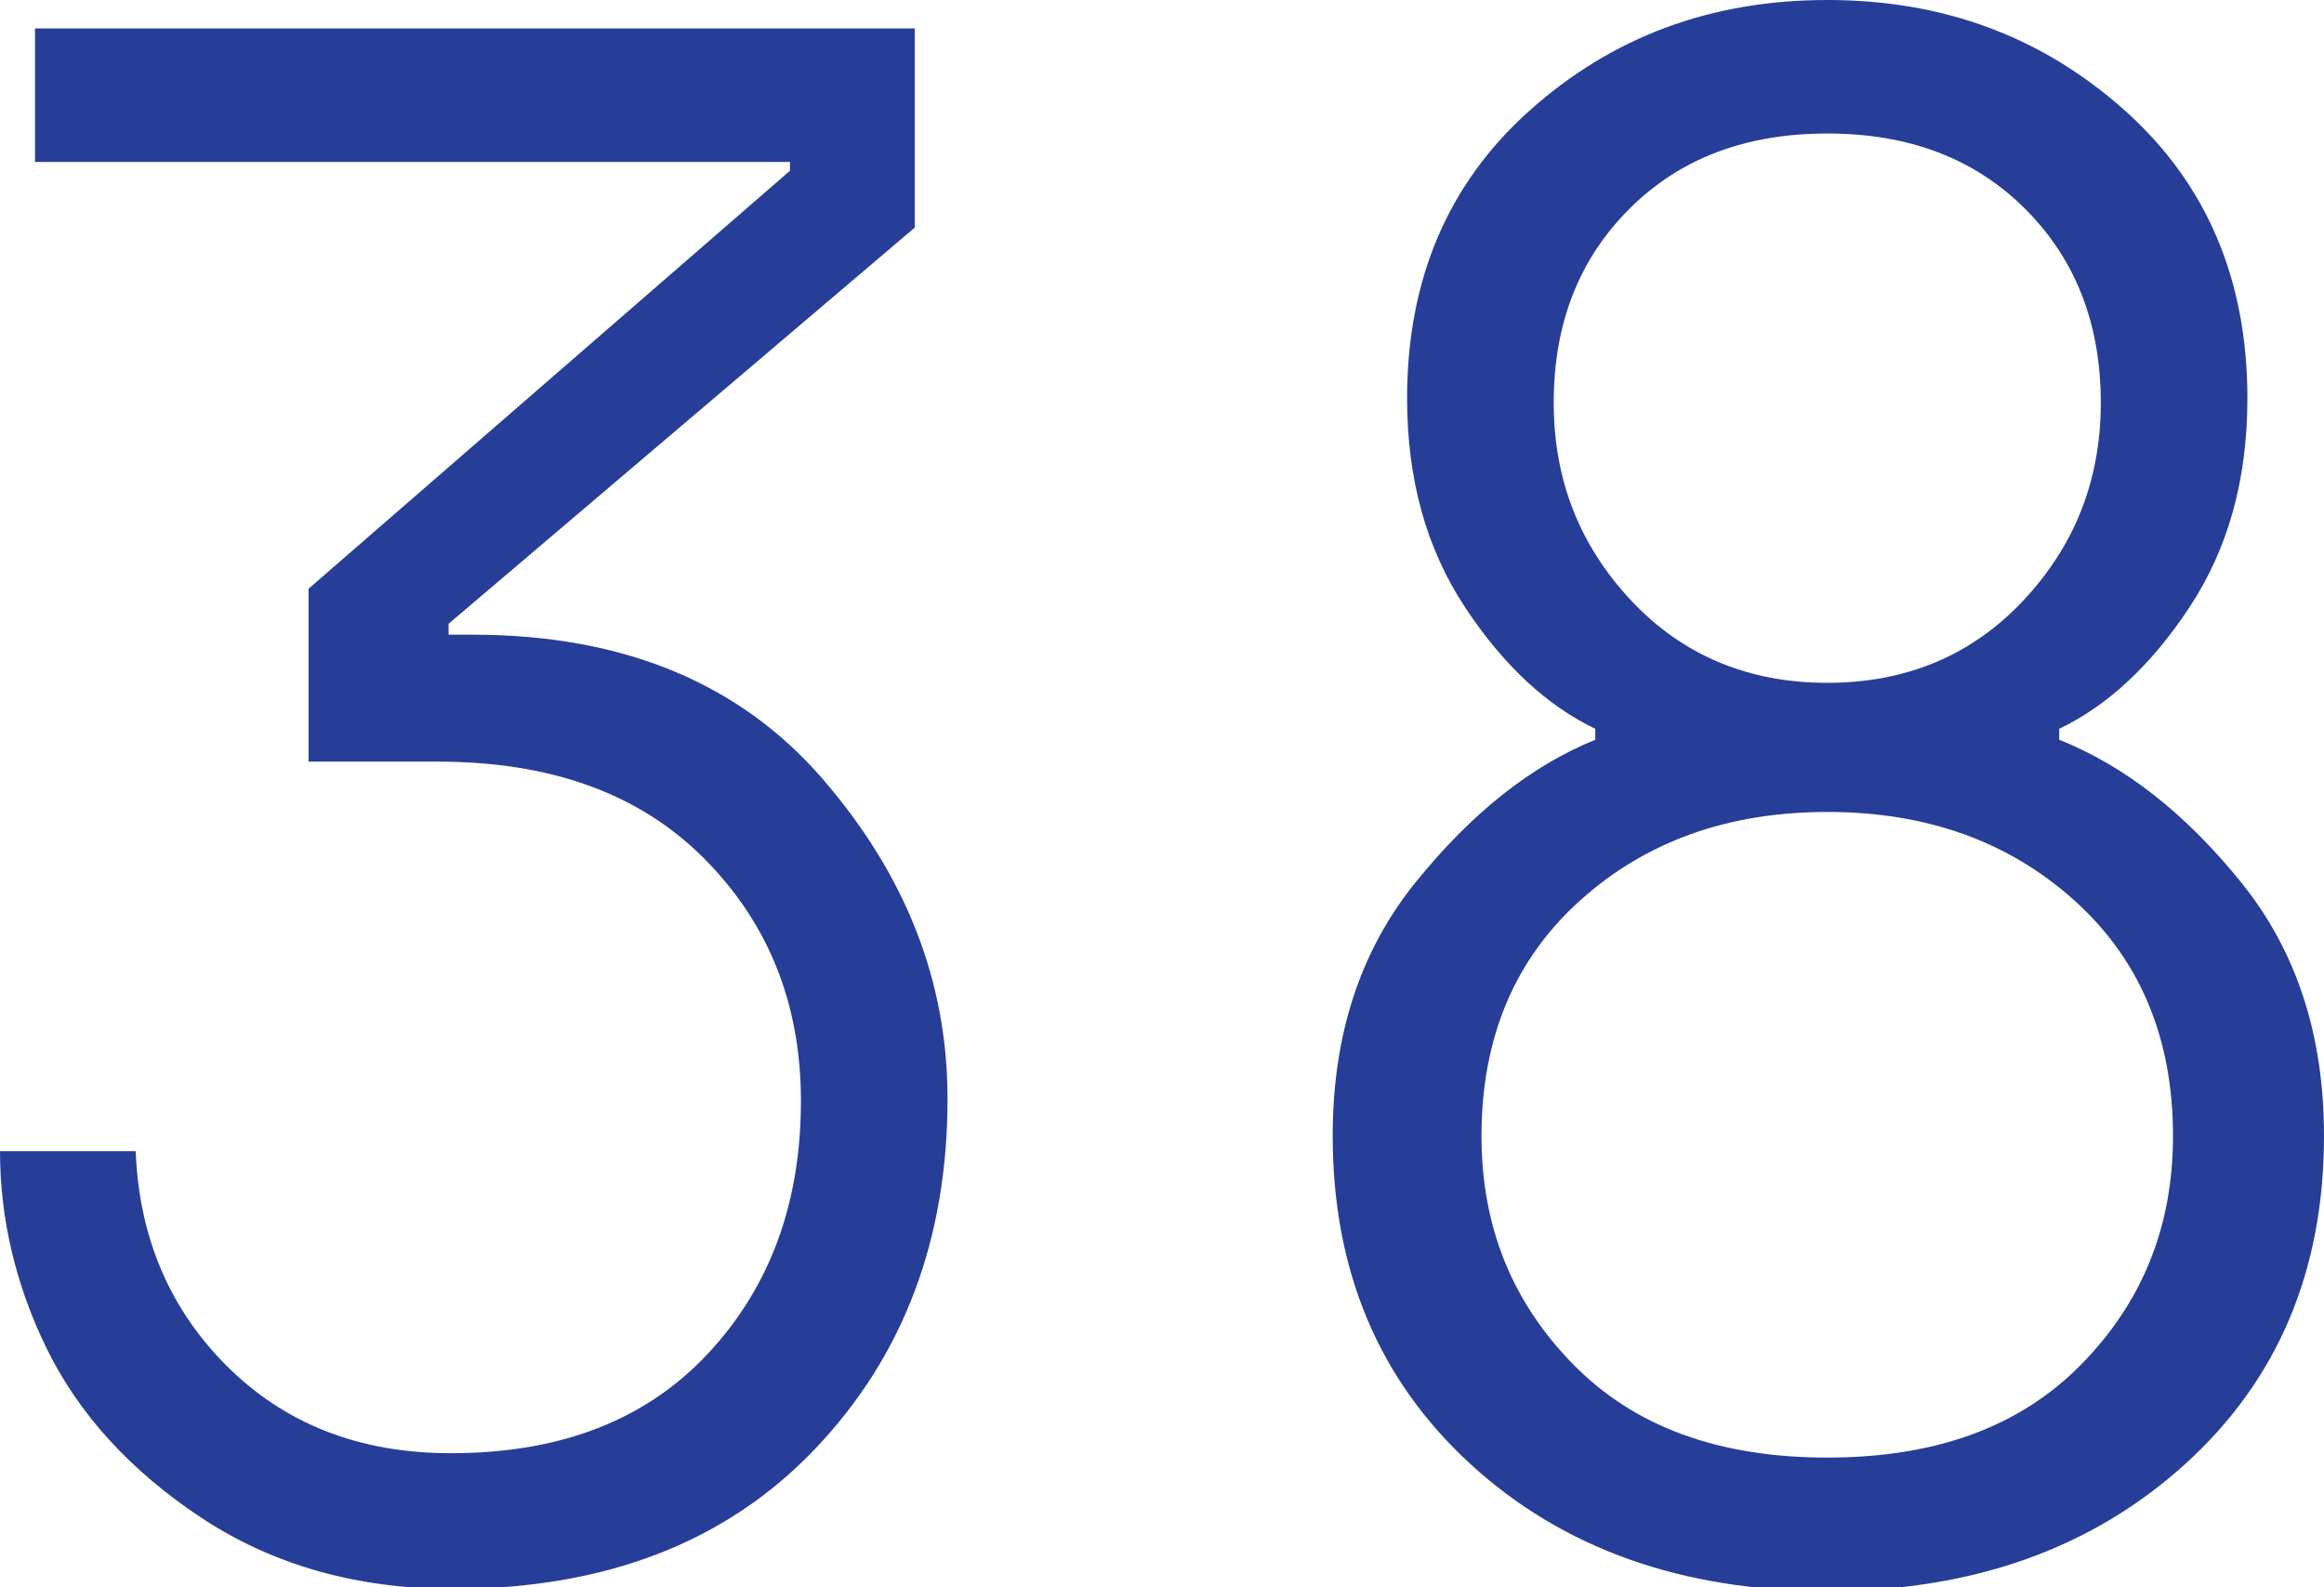
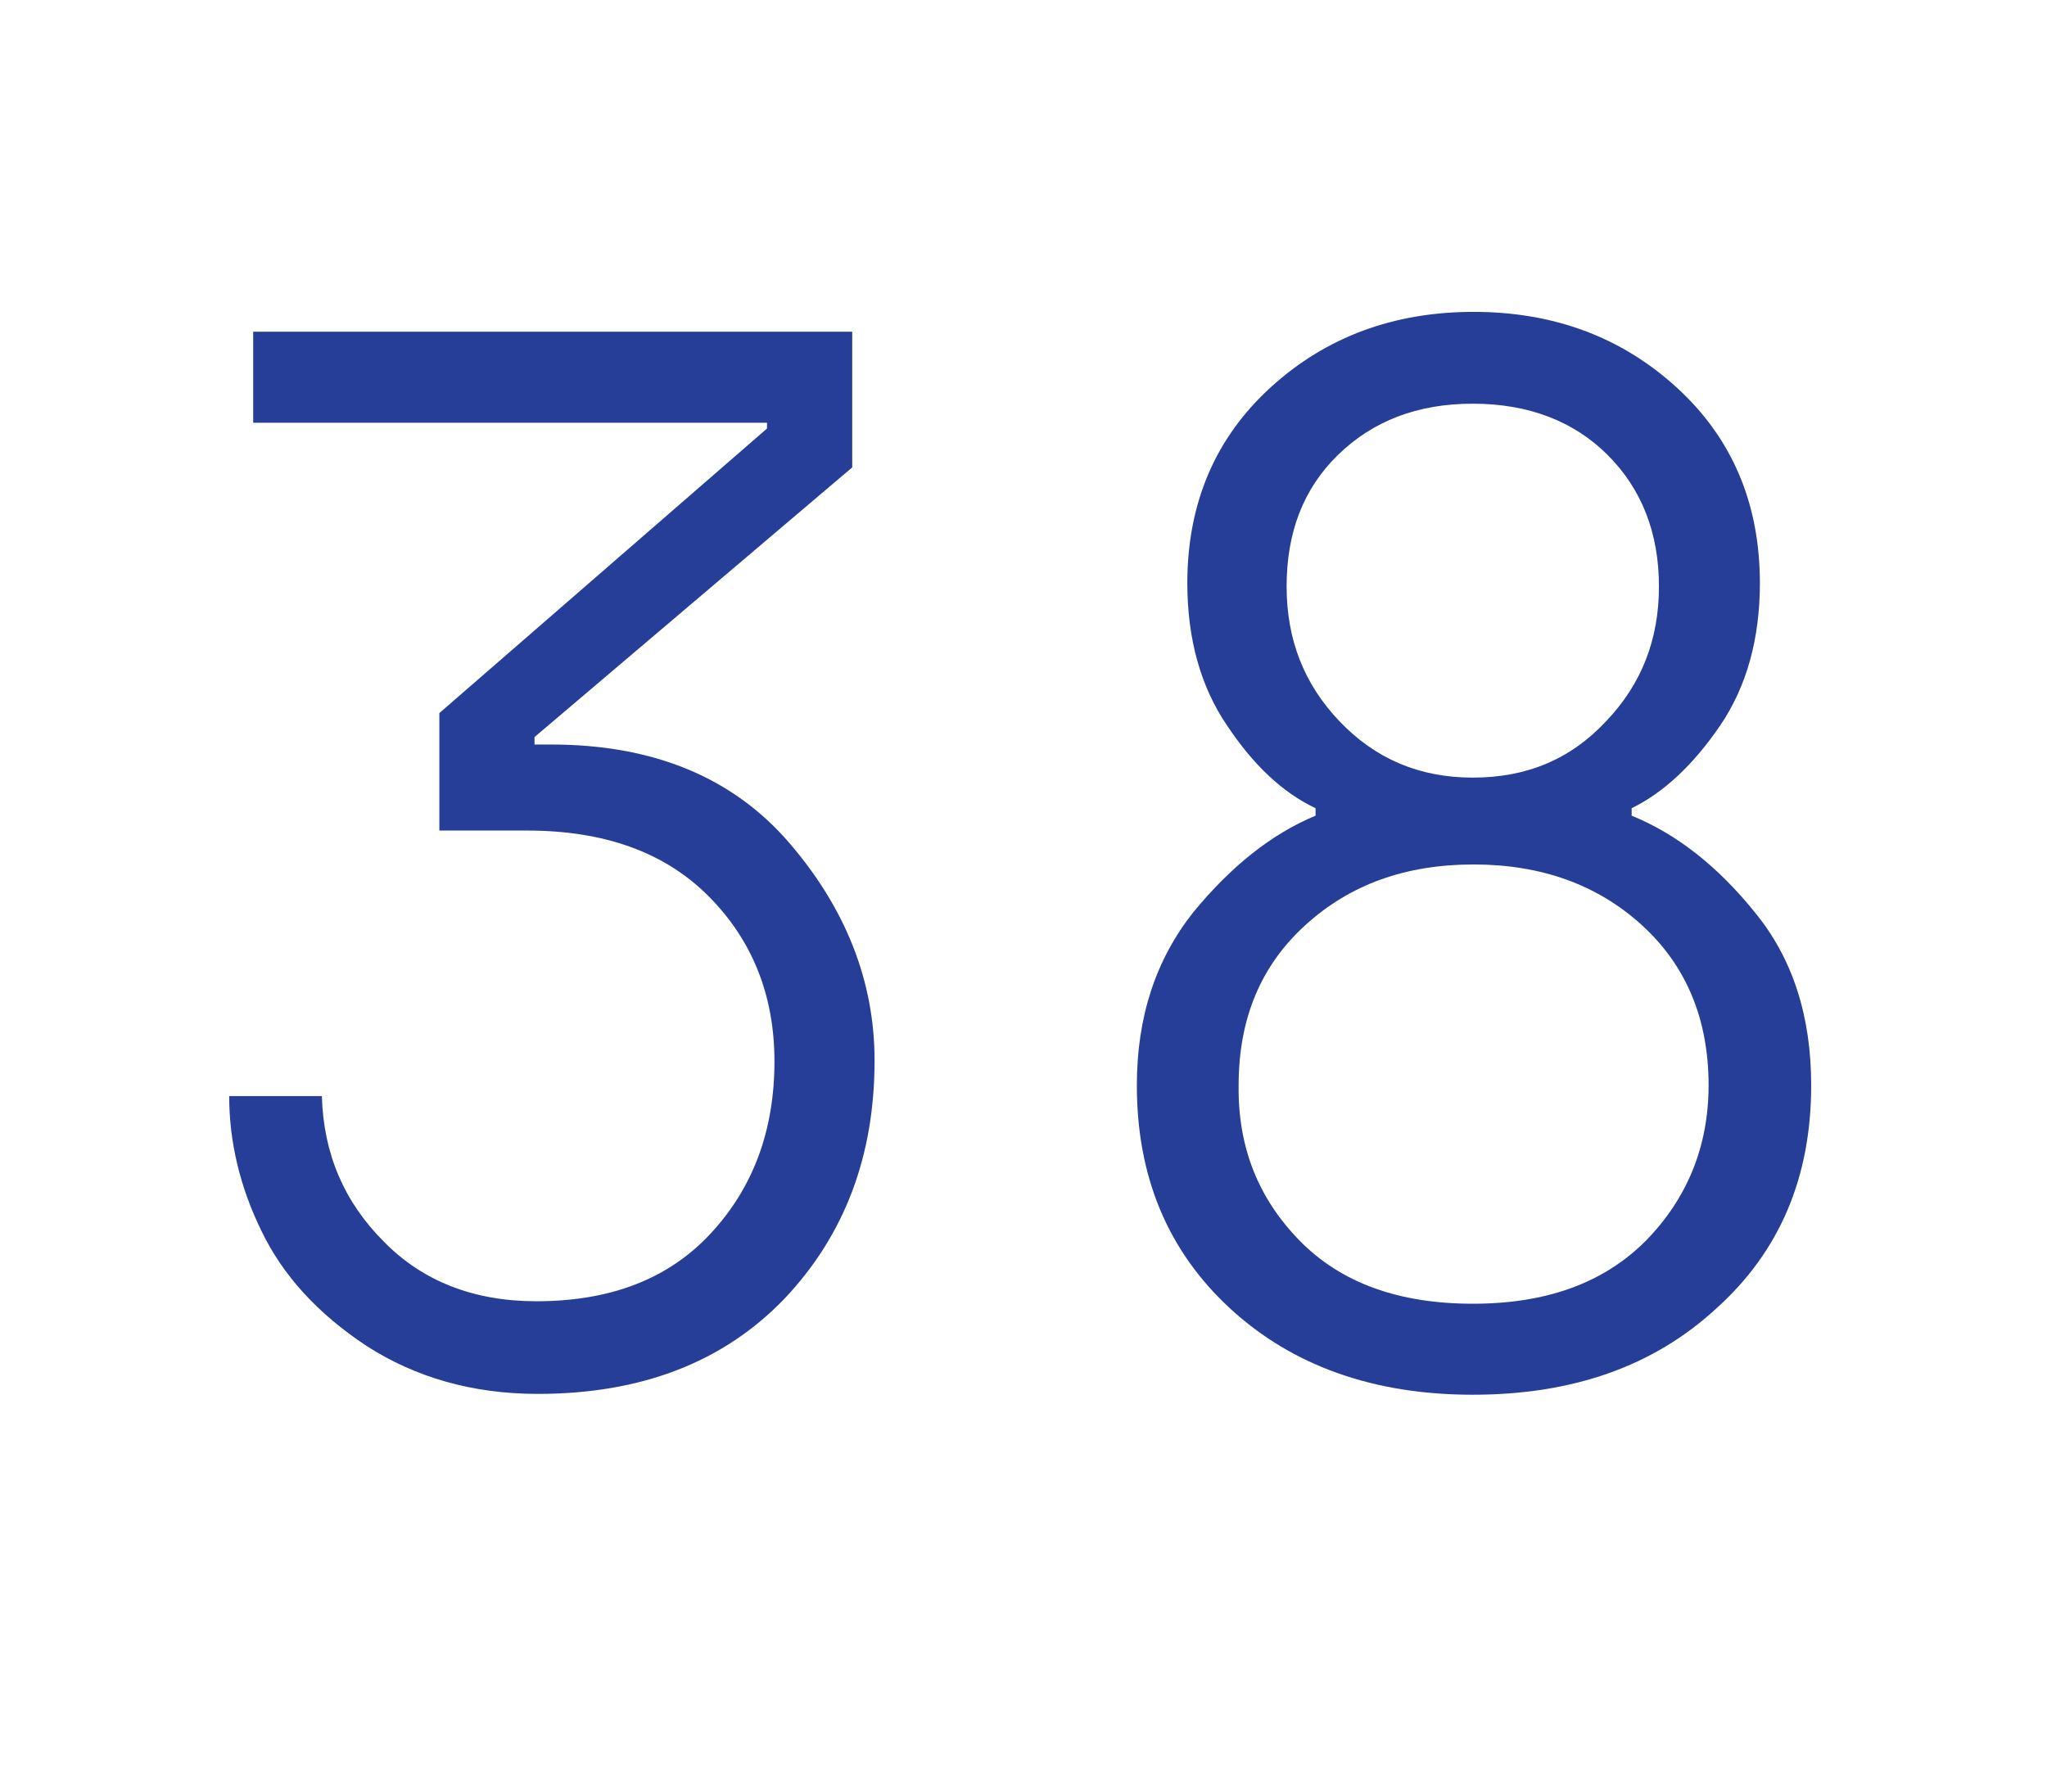
- <svg xmlns="http://www.w3.org/2000/svg" version="1.1" id="Layer_1" x="0px" y="0px" viewBox="0 0 212.4 145" style="enable-background:new 0 0 212.4 145;" xml:space="preserve">
+ <svg xmlns="http://www.w3.org/2000/svg" version="1.1" id="Layer_1" x="0px" y="0px" viewBox="0 0 247.4 216.6" style="enable-background:new 0 0 247.4 216.6;" xml:space="preserve">
  <style type="text/css">
	.st0{fill:#273E98;}
</style>
  <g>
-     <path class="st0" d="M41.4,145.2c-8.8,0-16.5-2.2-23-6.5c-6.5-4.3-11.2-9.5-14.1-15.4c-2.9-5.9-4.3-12-4.3-18.1h12.4   c0.3,7.7,3,14.3,8.3,19.6c5.3,5.3,12.1,8,20.5,8c10,0,17.8-3,23.5-9.1c5.7-6.1,8.5-13.8,8.5-23.1c0-8.9-3-16.3-8.9-22.2   c-5.9-5.9-14-8.8-24.3-8.8H28.2V53.8l44-38.2v-0.8h-69V2.6h80.4v18.2L41,57v1h2.2c13.7,0,24.4,4.4,32,13.2   c7.6,8.8,11.4,18.5,11.4,29.2c0,12.8-4,23.5-12.1,32C66.4,140.9,55.4,145.2,41.4,145.2z" />
-     <path class="st0" d="M199.7,133.8c-8.5,7.7-19.4,11.6-32.7,11.6c-13.3,0-24.2-3.9-32.6-11.6c-8.4-7.7-12.6-17.7-12.6-30   c0-9.2,2.5-16.9,7.6-23.2c5.1-6.3,10.5-10.6,16.4-13v-1c-4.4-2.1-8.4-5.8-11.9-11.1c-3.5-5.3-5.3-11.6-5.3-19.1   c0-10.8,3.7-19.6,11.2-26.3C147.3,3.4,156.3,0,167,0c10.7,0,19.7,3.4,27.2,10.1c7.5,6.7,11.2,15.5,11.2,26.3   c0,7.5-1.8,13.8-5.3,19.1c-3.5,5.3-7.5,9-11.9,11.1v1c6,2.4,11.5,6.7,16.6,13c5.1,6.3,7.6,14,7.6,23.2   C212.4,116.1,208.2,126.1,199.7,133.8z M143.8,124.7c5.6,5.7,13.3,8.5,23.2,8.5c9.9,0,17.6-2.8,23.2-8.5c5.6-5.7,8.4-12.6,8.4-20.9   c0-8.9-3-16.1-9-21.5c-6-5.4-13.5-8.1-22.6-8.1c-9.1,0-16.6,2.7-22.6,8.1c-6,5.4-9,12.6-9,21.5C135.4,112.1,138.2,119,143.8,124.7z    M149.1,54.9c4.7,5,10.7,7.5,17.9,7.5s13.2-2.5,17.9-7.5c4.7-5,7.1-11,7.1-18.1c0-7.2-2.3-13.1-6.9-17.7   c-4.6-4.6-10.6-6.9-18.1-6.9c-7.5,0-13.5,2.3-18.1,6.9c-4.6,4.6-6.9,10.5-6.9,17.7C142,43.9,144.4,49.9,149.1,54.9z" />
+     <path class="st0" d="M65,168.5c-7.9,0-14.8-2-20.7-5.8c-5.9-3.9-10.1-8.5-12.7-13.9c-2.6-5.3-3.9-10.8-3.9-16.3h11.2   c0.2,7,2.7,12.8,7.5,17.6c4.7,4.8,10.9,7.2,18.4,7.2c9,0,16-2.7,21.1-8.2c5.1-5.5,7.7-12.4,7.7-20.8c0-8-2.7-14.7-8-20   c-5.3-5.3-12.6-7.9-21.9-7.9H53.1V86.2l39.6-34.4v-0.7H30.6v-11h72.4v16.4L64.6,89.1V90h2c12.4,0,22,4,28.8,11.9   c6.8,7.9,10.3,16.7,10.3,26.3c0,11.5-3.6,21.1-10.9,28.8C87.5,164.6,77.6,168.5,65,168.5z" />
+     <path class="st0" d="M207.4,158.2c-7.6,7-17.4,10.4-29.4,10.4c-12,0-21.8-3.5-29.3-10.4c-7.6-7-11.3-16-11.3-27   c0-8.3,2.3-15.2,6.8-20.9c4.6-5.6,9.5-9.5,14.8-11.7v-0.9c-4-1.9-7.5-5.2-10.7-10c-3.2-4.7-4.8-10.5-4.8-17.2   c0-9.7,3.4-17.6,10.1-23.7c6.7-6.1,14.9-9.1,24.5-9.1c9.6,0,17.8,3,24.5,9.1c6.7,6.1,10.1,14,10.1,23.7c0,6.7-1.6,12.5-4.8,17.2   c-3.2,4.7-6.8,8.1-10.7,10v0.9c5.4,2.2,10.4,6.1,14.9,11.7c4.6,5.6,6.8,12.6,6.8,20.9C218.9,142.3,215.1,151.3,207.4,158.2z    M157.1,150c5,5.1,12,7.6,20.9,7.6c8.9,0,15.8-2.5,20.9-7.6c5-5.1,7.6-11.4,7.6-18.8c0-8-2.7-14.5-8.1-19.4s-12.2-7.3-20.3-7.3   c-8.2,0-14.9,2.4-20.3,7.3c-5.4,4.9-8.1,11.3-8.1,19.4C149.6,138.7,152.1,144.9,157.1,150z M161.9,87.2c4.3,4.5,9.6,6.8,16.1,6.8   c6.5,0,11.8-2.2,16.1-6.8c4.3-4.5,6.4-9.9,6.4-16.3c0-6.5-2.1-11.8-6.2-15.9c-4.1-4.1-9.6-6.2-16.3-6.2c-6.7,0-12.1,2.1-16.3,6.2   s-6.2,9.4-6.2,15.9C155.5,77.3,157.6,82.7,161.9,87.2z" />
  </g>
  <g>
</g>
  <g>
</g>
  <g>
</g>
  <g>
</g>
  <g>
</g>
  <g>
</g>
</svg>
